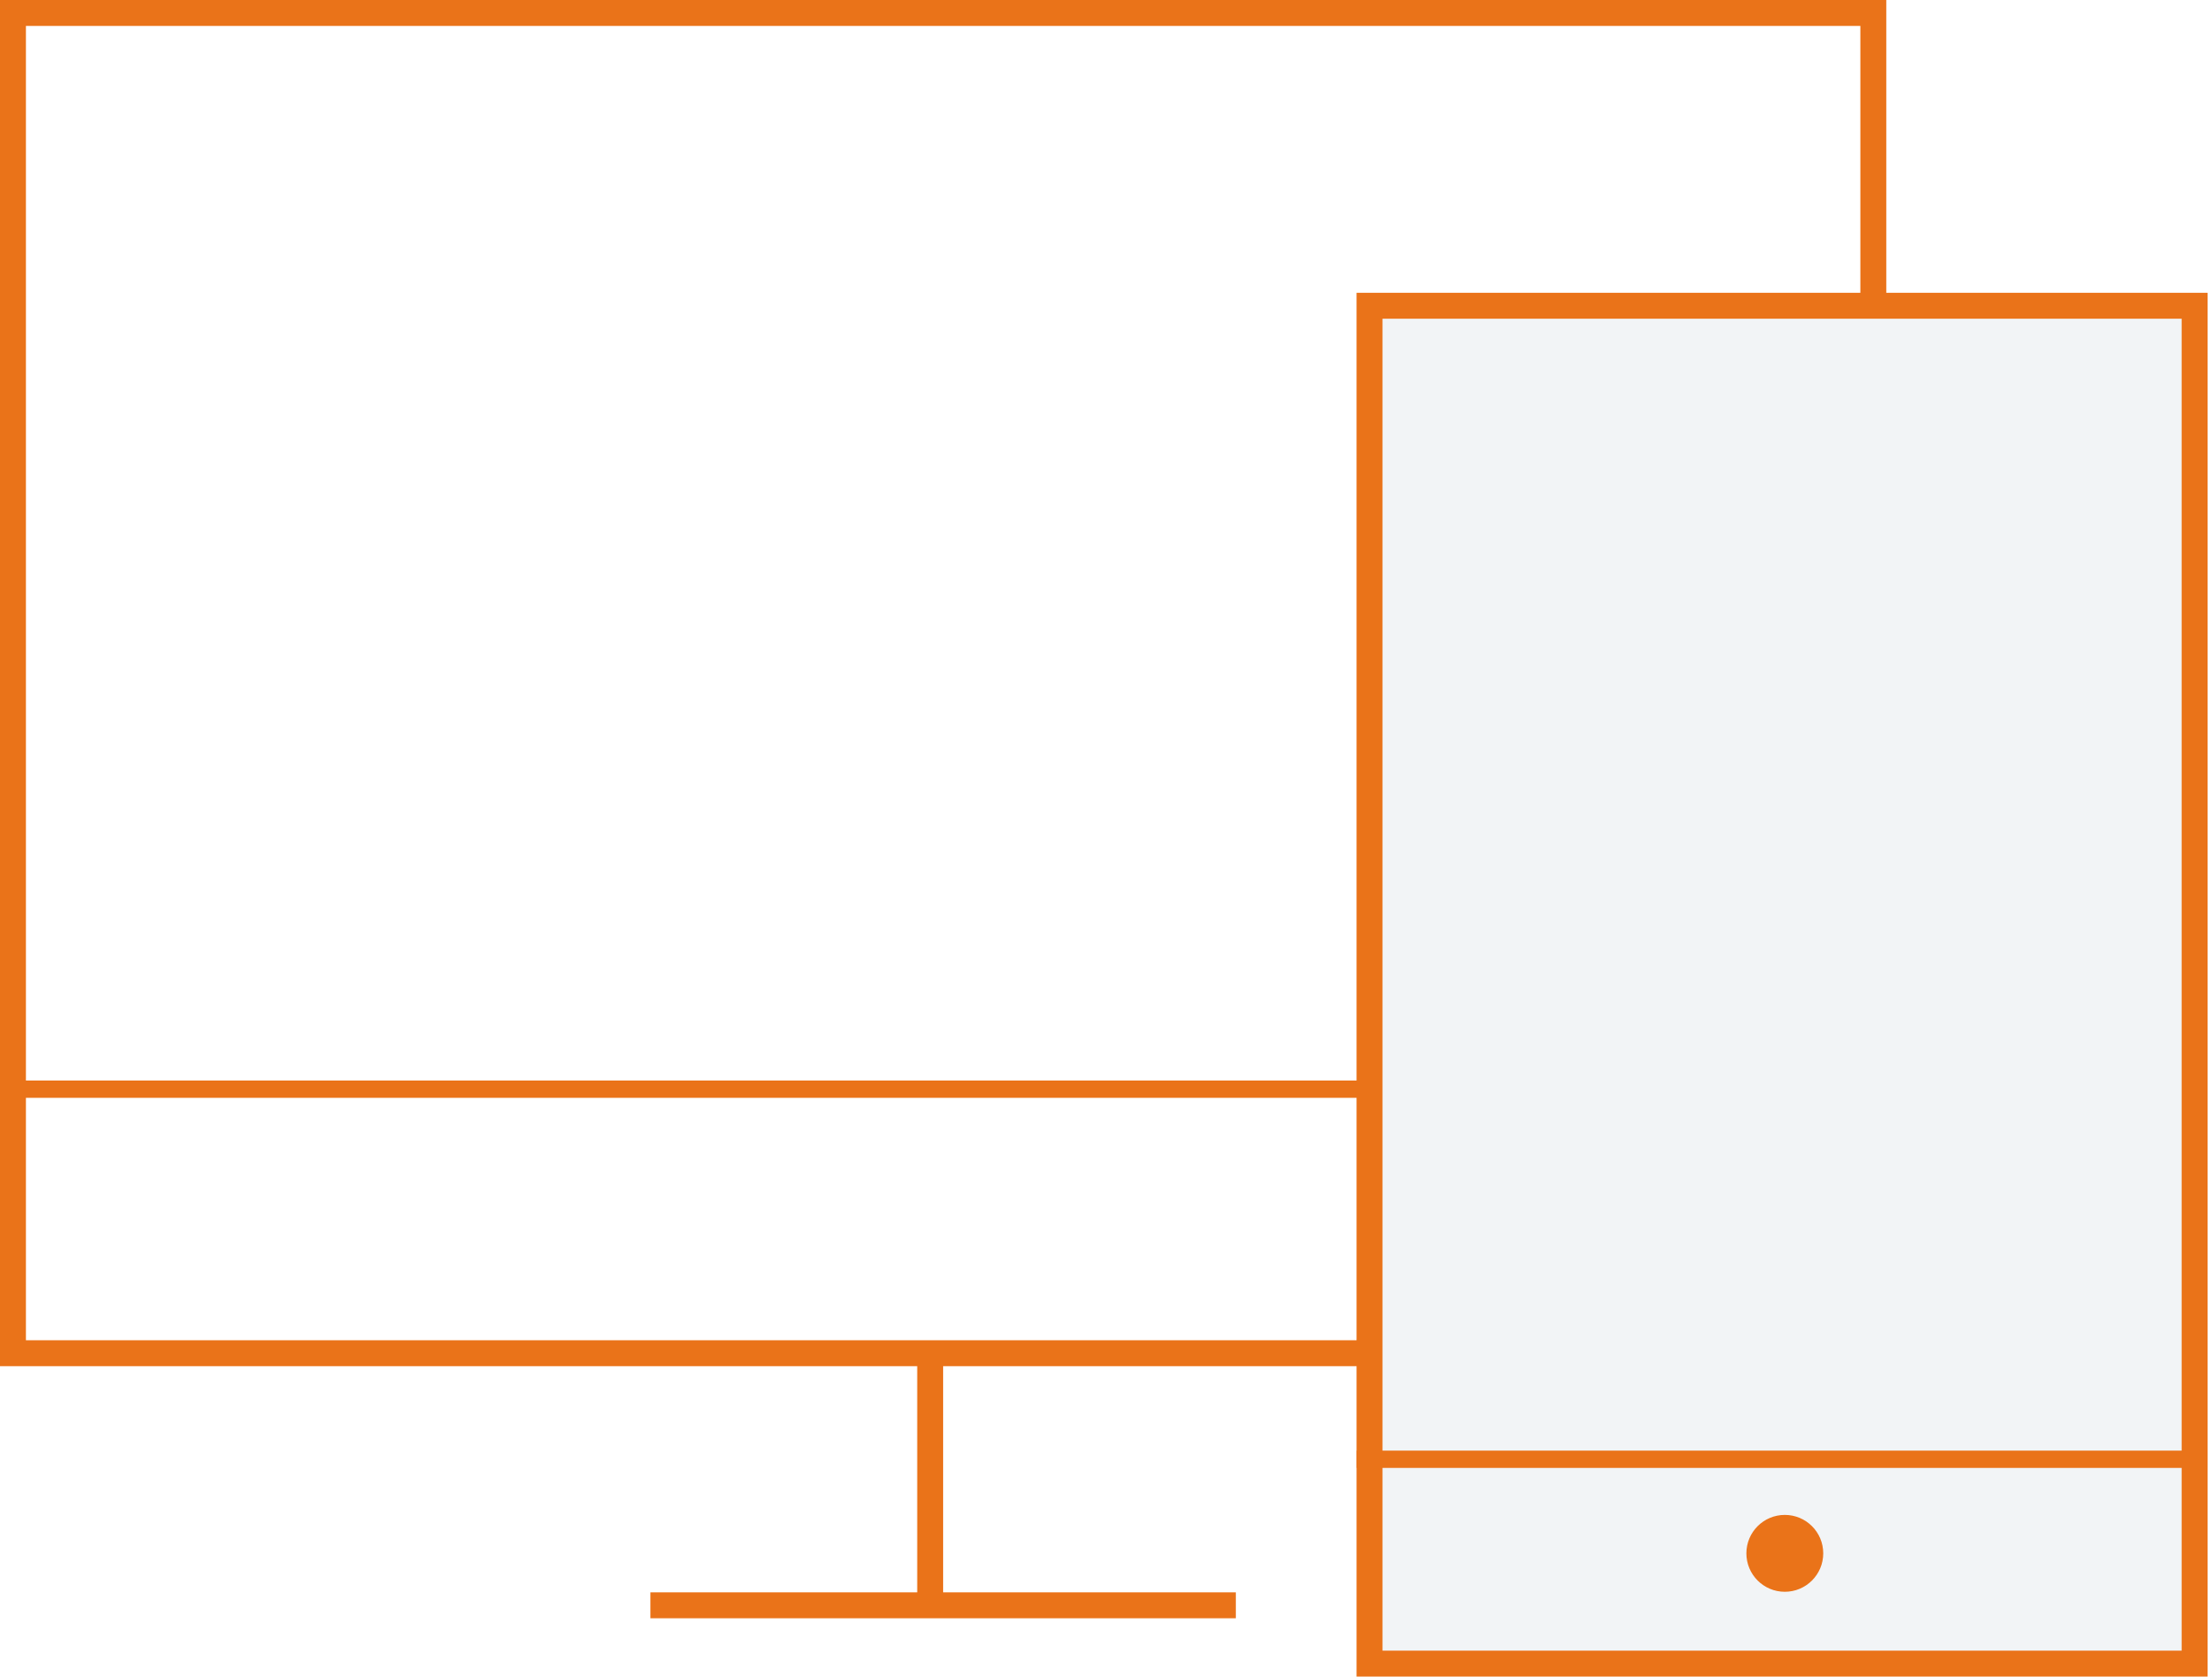
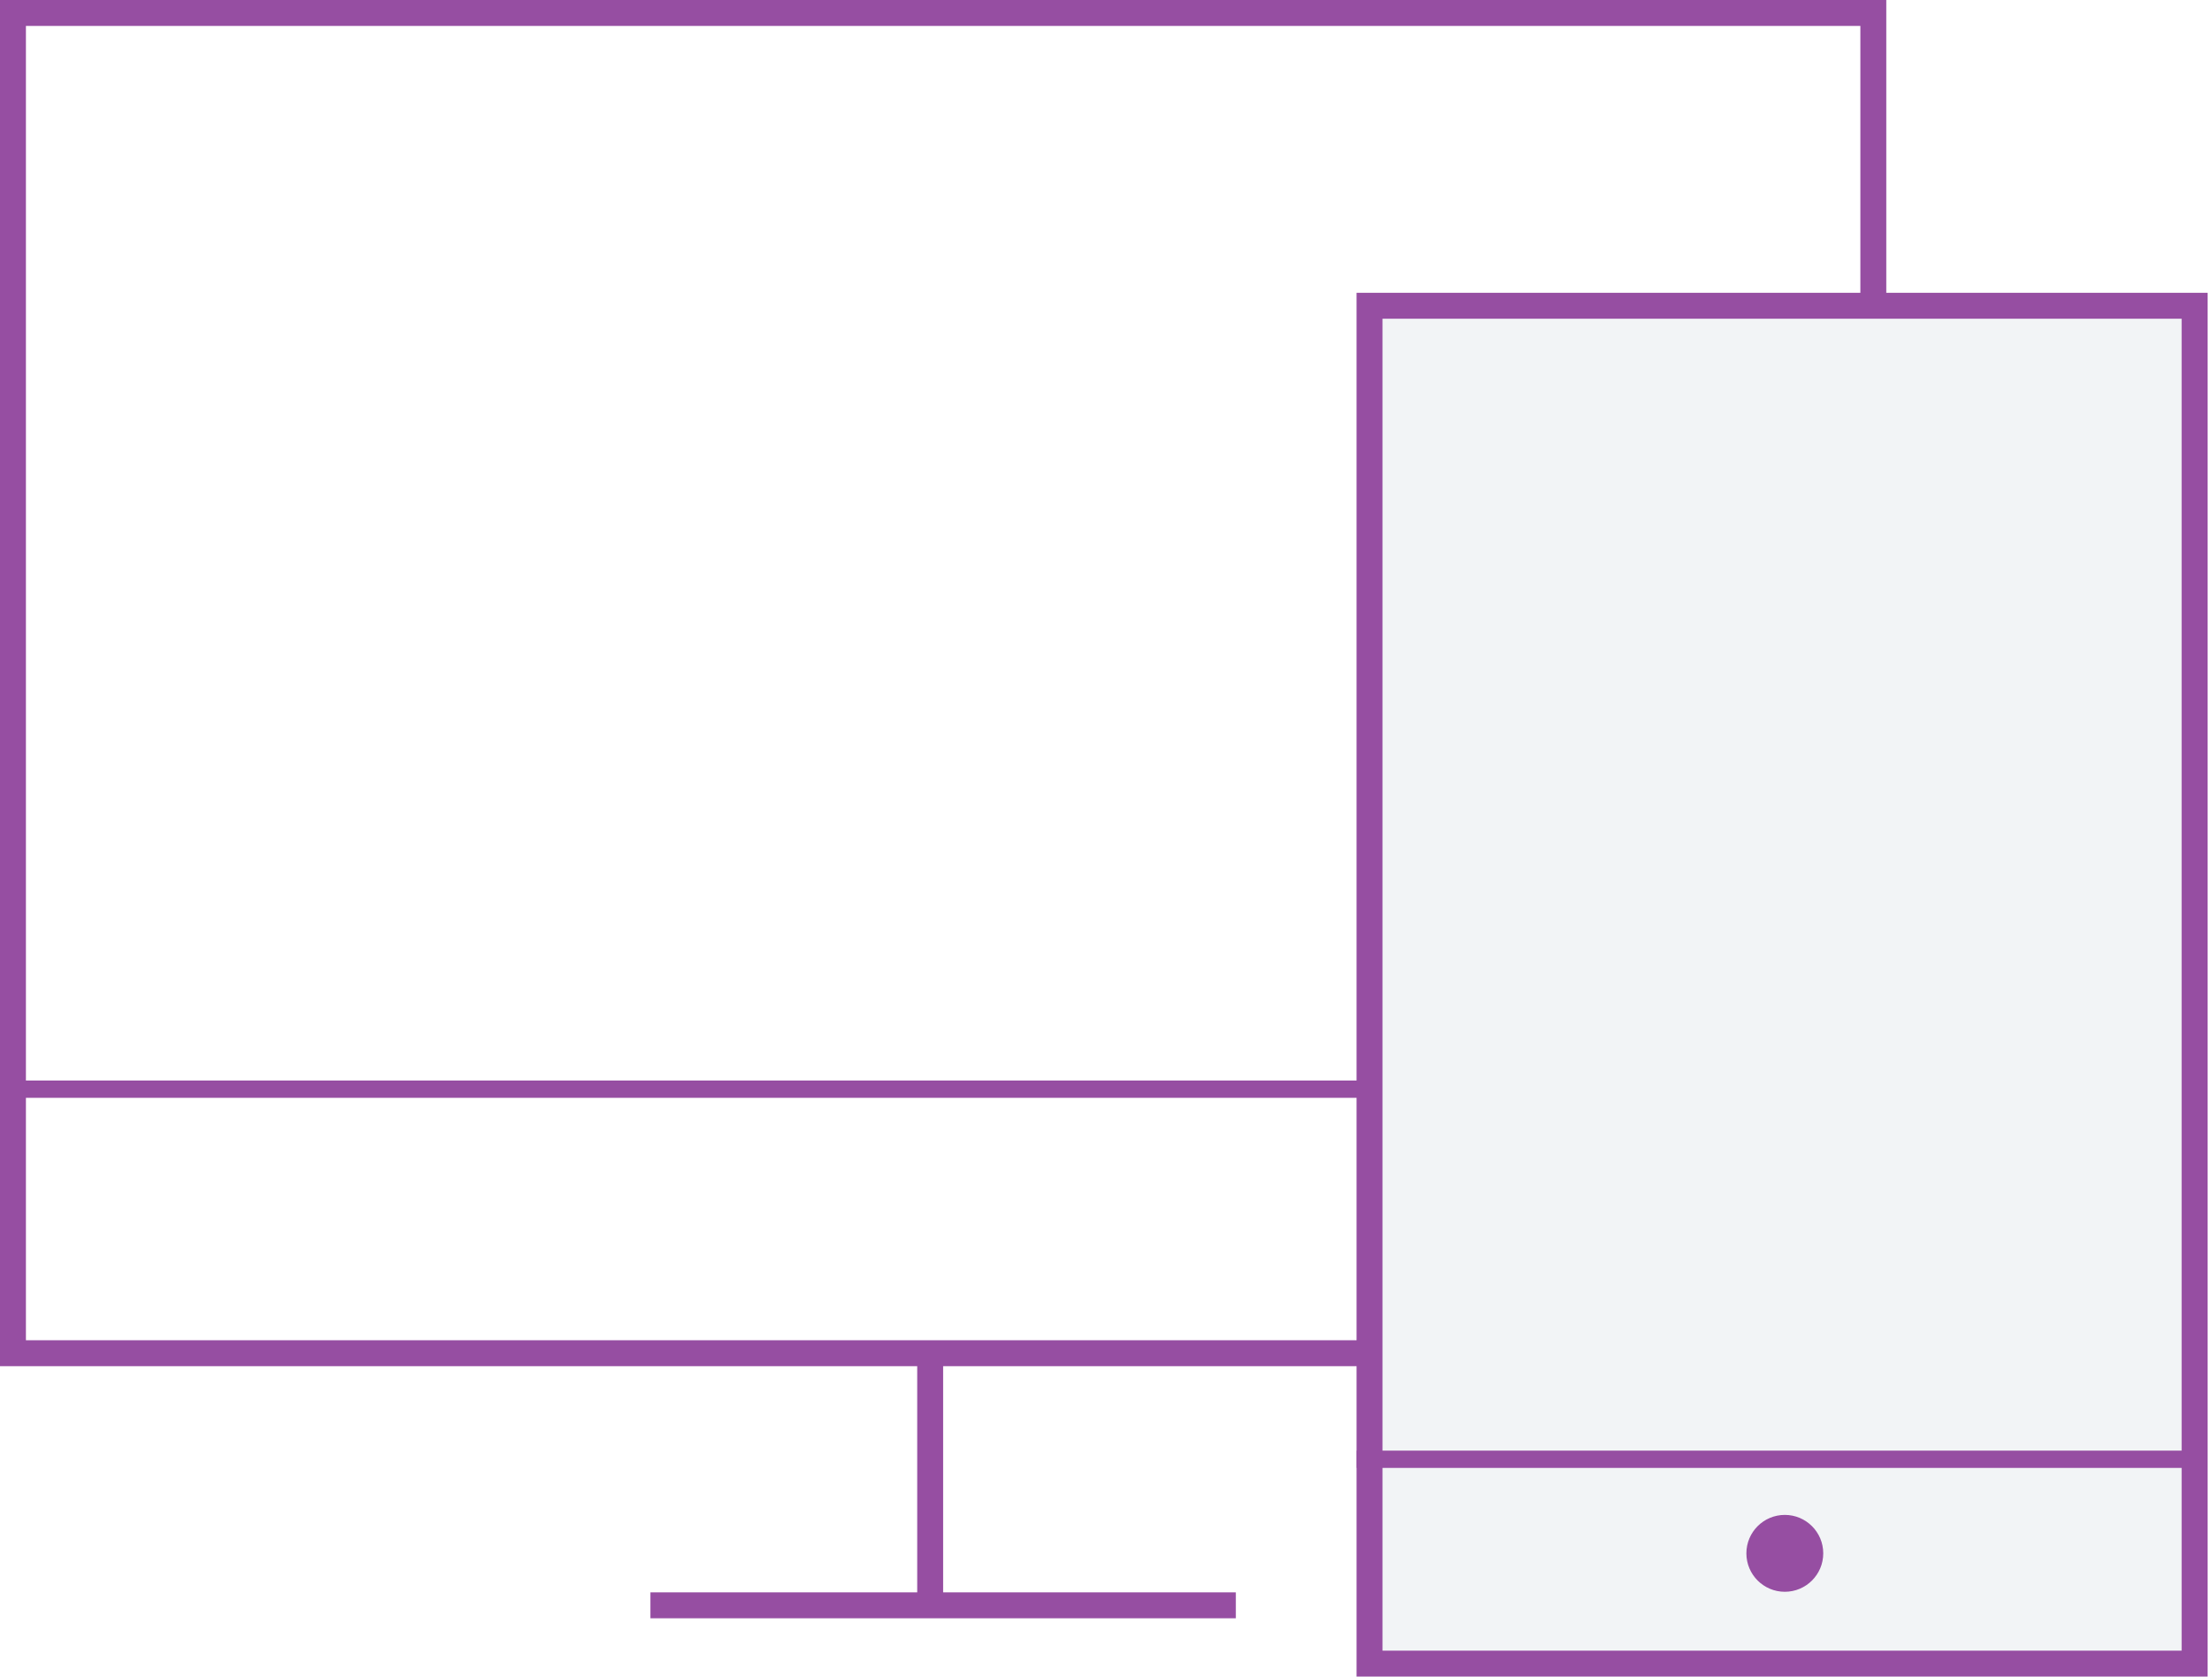
<svg xmlns="http://www.w3.org/2000/svg" width="256" height="194" viewBox="0 0 256 194" fill="none">
-   <rect x="1.5" y="1.5" width="215.304" height="155.082" stroke="#EA7319" stroke-width="3" />
-   <line x1="1.881" y1="126.031" x2="217.362" y2="126.031" stroke="#EA7319" stroke-width="2" />
-   <line x1="75.276" y1="185.752" x2="143.026" y2="185.752" stroke="#EA7319" stroke-width="3" />
-   <line x1="107.651" y1="184.43" x2="107.651" y2="156.201" stroke="#EA7319" stroke-width="3" />
-   <rect x="158.5" y="35.379" width="95.487" height="157.121" fill="#F2F4F6" stroke="#EA7319" stroke-width="3" />
-   <line x1="157" y1="168.854" x2="255.487" y2="168.854" stroke="#EA7319" stroke-width="2" />
-   <path d="M210.508 179.739C210.508 181.92 208.741 183.687 206.561 183.687C204.38 183.687 202.613 181.92 202.613 179.739C202.613 177.559 204.38 175.792 206.561 175.792C208.741 175.792 210.508 177.559 210.508 179.739Z" fill="#EA7319" stroke="#EA7319" />
+   <rect x="1.5" y="1.5" width="215.304" height="155.082" stroke="#964EA2" stroke-width="3" />
+   <line x1="1.881" y1="126.031" x2="217.362" y2="126.031" stroke="#964EA2" stroke-width="2" />
+   <line x1="75.276" y1="185.753" x2="143.026" y2="185.753" stroke="#964EA2" stroke-width="3" />
+   <line x1="107.651" y1="184.43" x2="107.651" y2="156.201" stroke="#964EA2" stroke-width="3" />
+   <rect x="158.5" y="35.379" width="95.487" height="157.121" fill="#F2F4F6" stroke="#964EA2" stroke-width="3" />
+   <line x1="157" y1="168.854" x2="255.487" y2="168.854" stroke="#964EA2" stroke-width="2" />
+   <path d="M210.509 179.739C210.509 181.919 208.741 183.687 206.561 183.687C204.381 183.687 202.613 181.919 202.613 179.739C202.613 177.559 204.381 175.791 206.561 175.791C208.741 175.791 210.509 177.559 210.509 179.739Z" fill="#964EA2" stroke="#964EA2" />
</svg>
